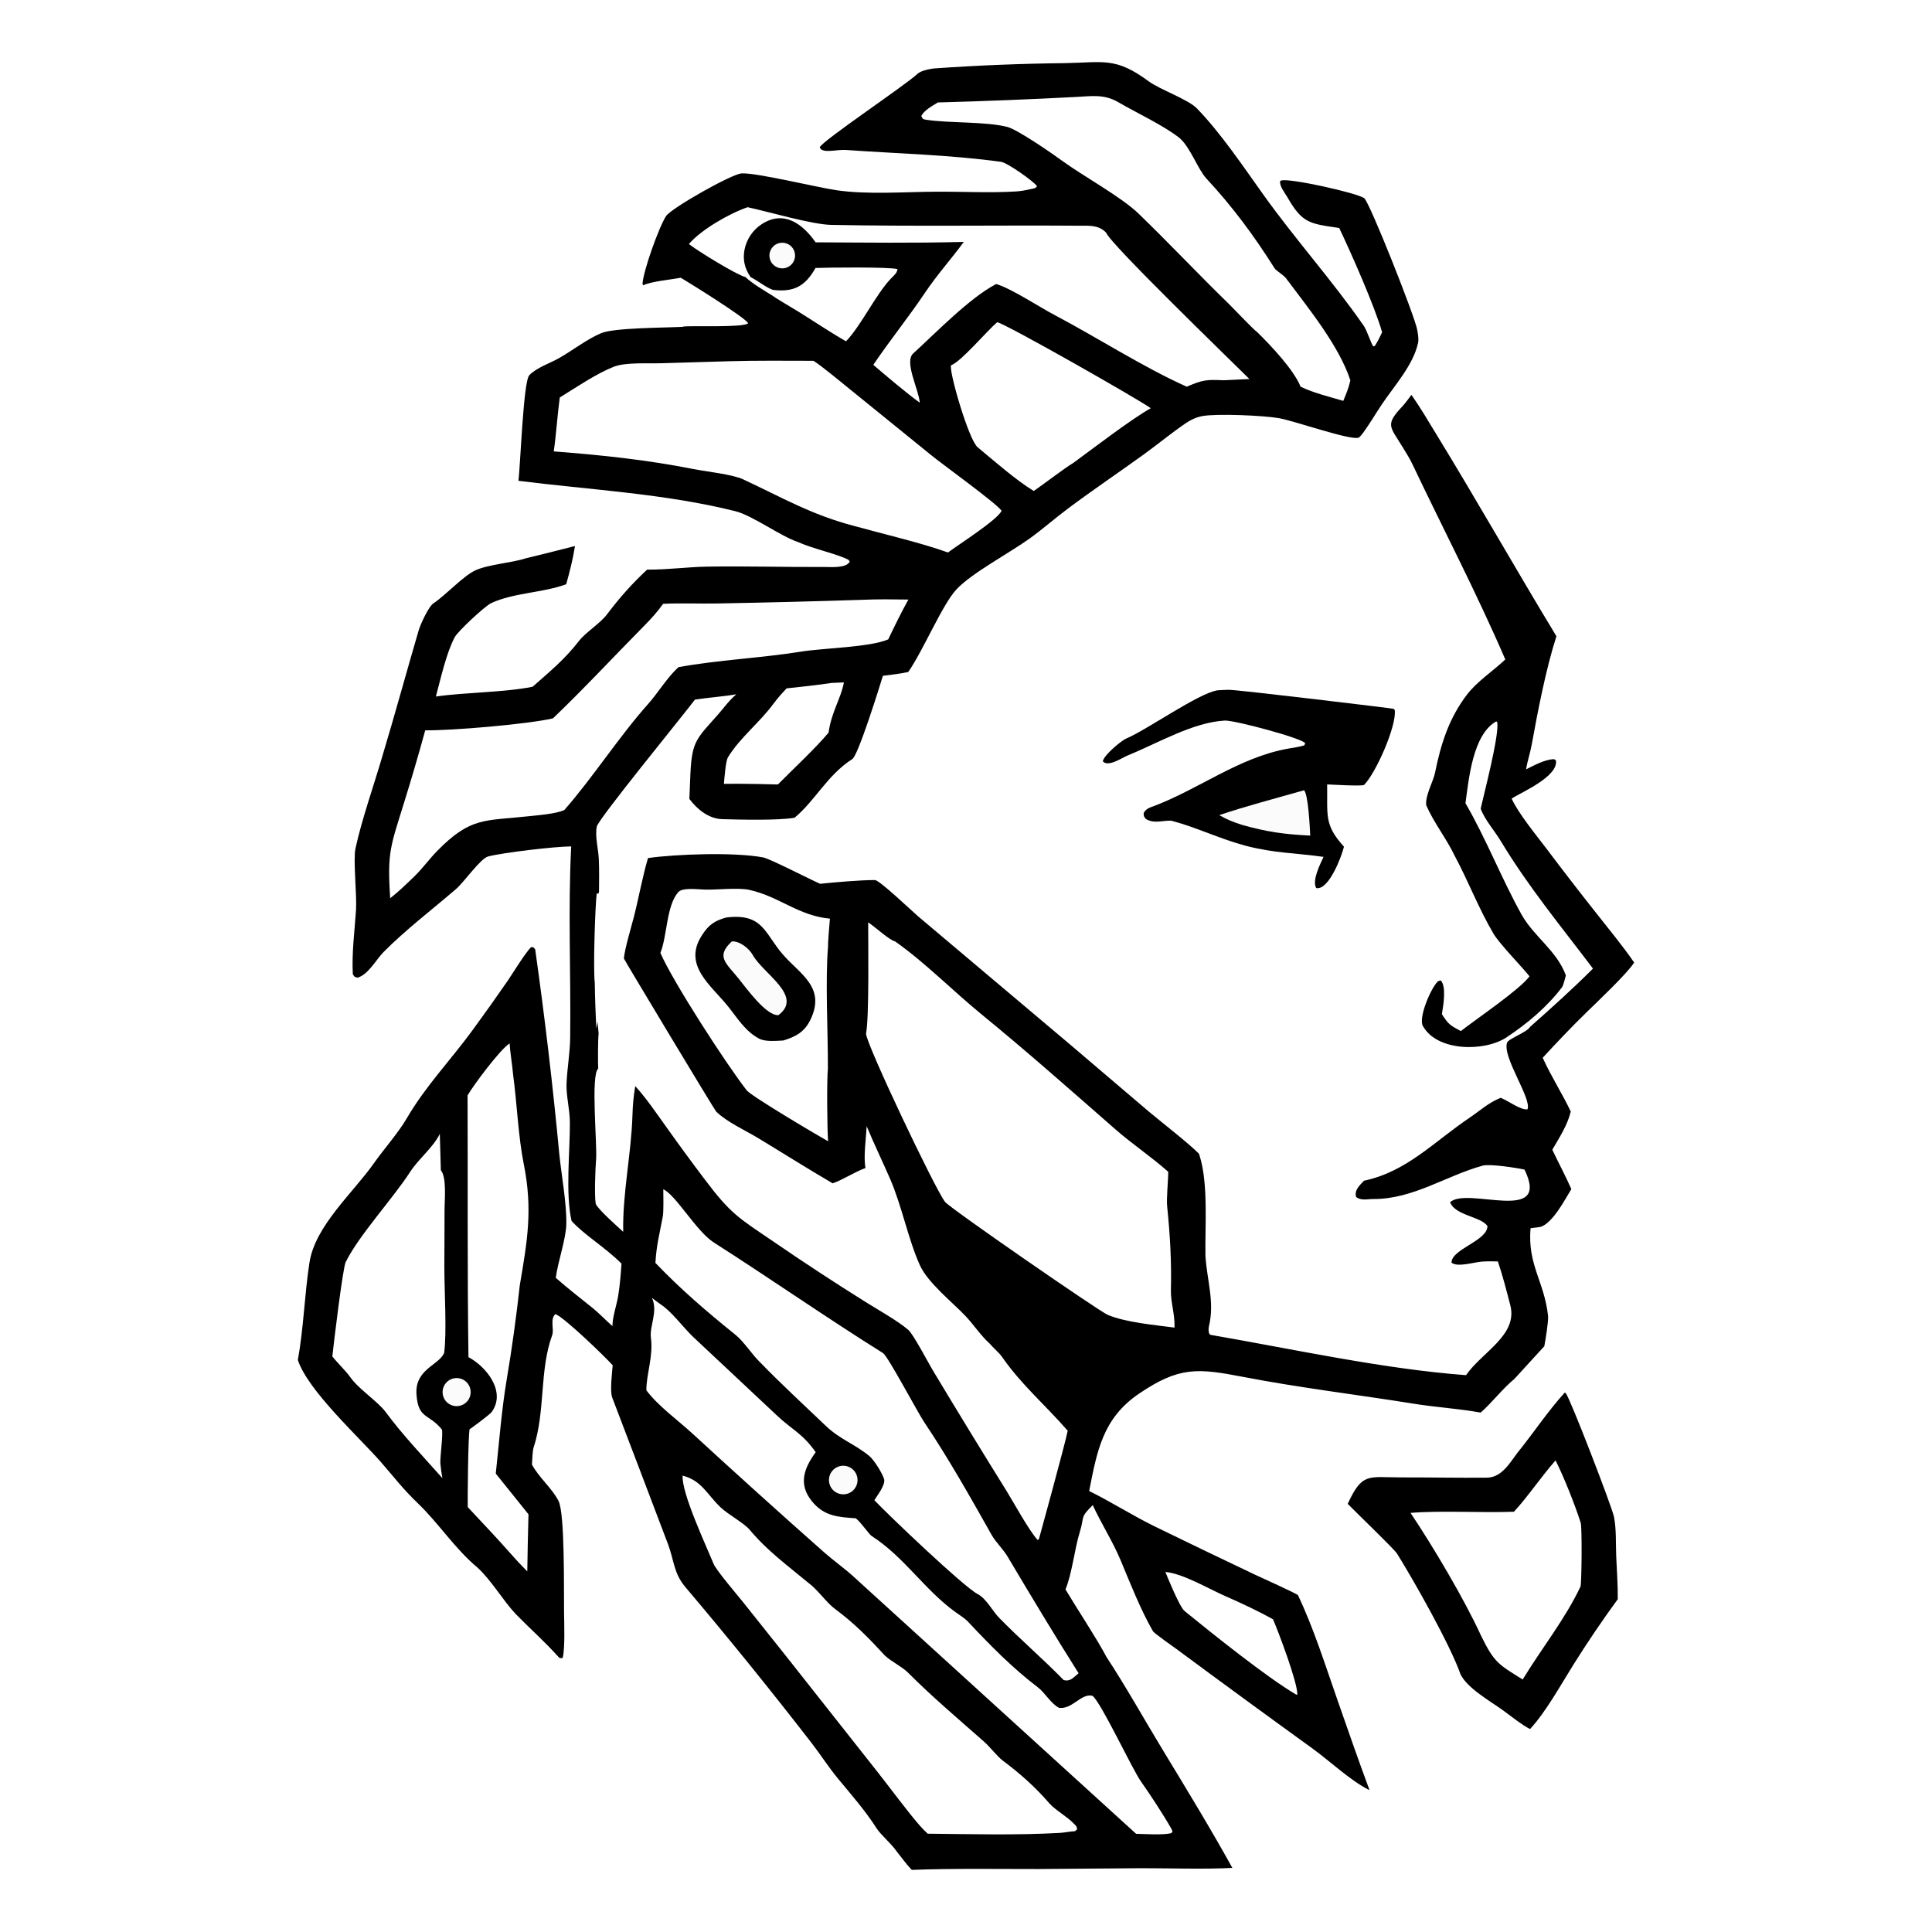
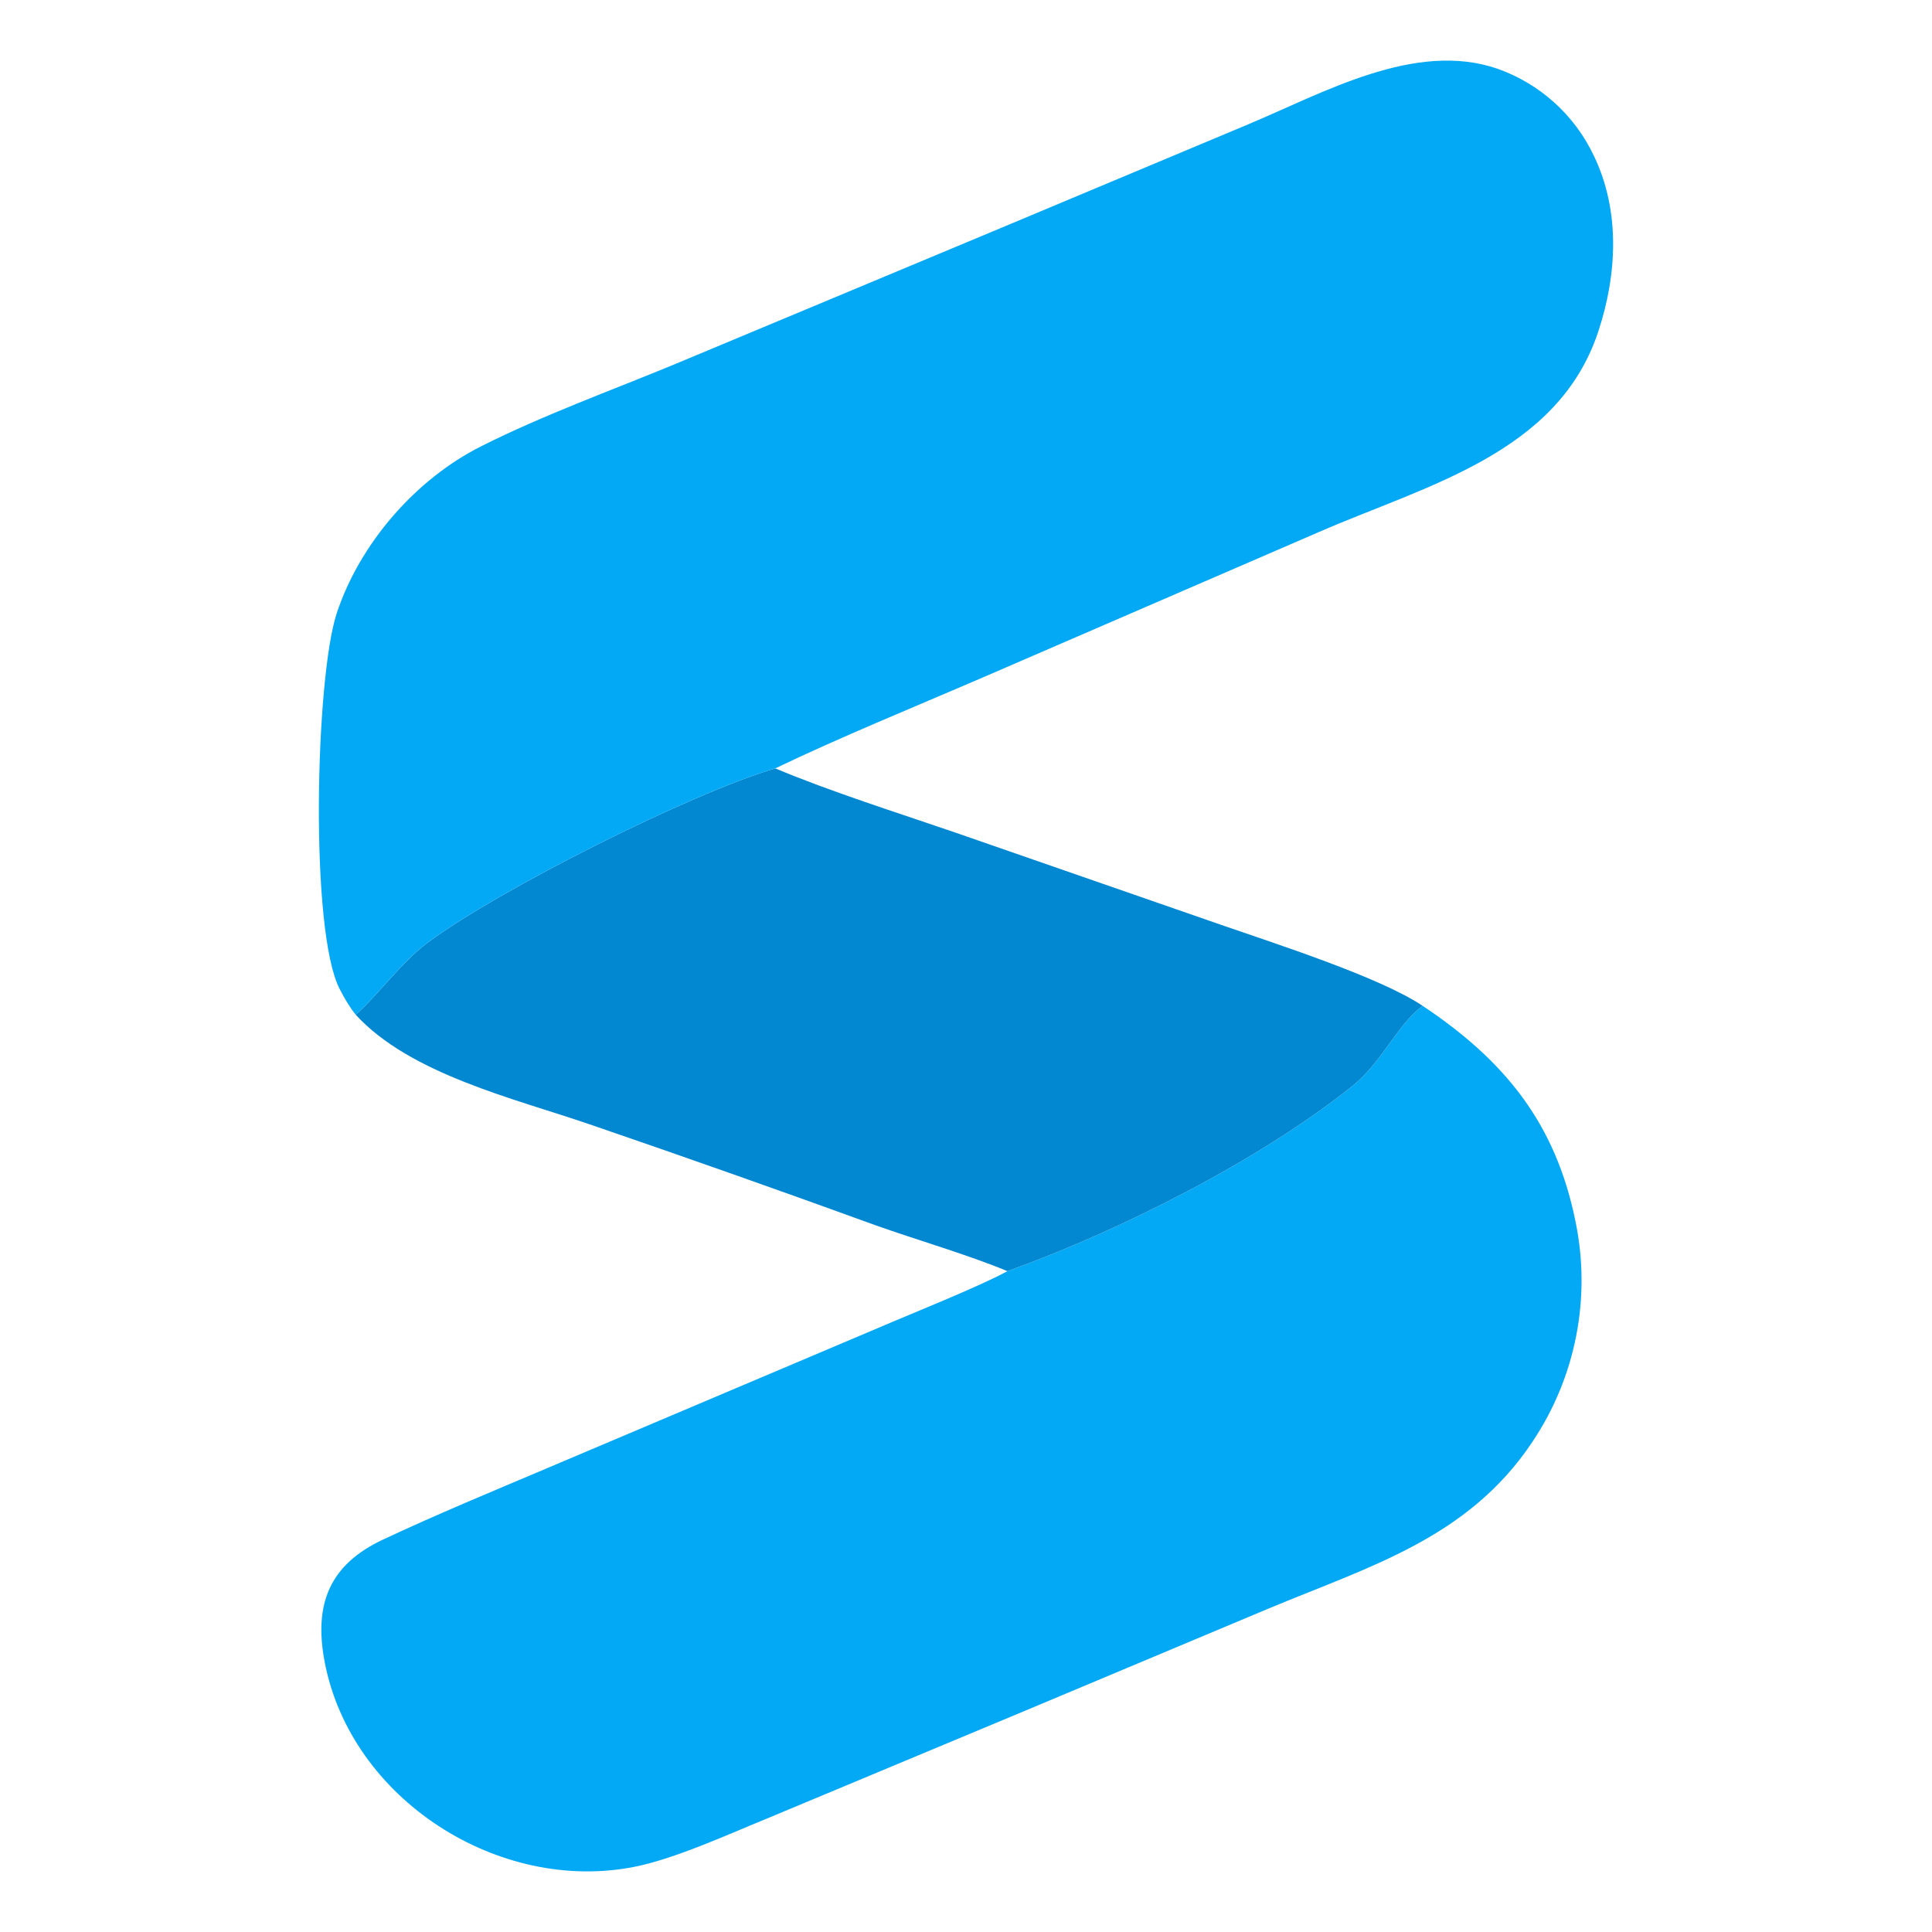
<svg xmlns="http://www.w3.org/2000/svg" width="100%" height="100%" viewBox="0 0 2000 2000" version="1.1" xml:space="preserve" style="fill-rule:evenodd;clip-rule:evenodd;stroke-linejoin:round;stroke-miterlimit:2;">
-   <g transform="matrix(3.560913,0,0,3.560913,272.7192,-67.45668)">
-     <path d="M121.32,99.68C118.34,100.26 112.86,100.72 110.37,101.88L110.2,101.47C110.38,97.81 114.95,84.98 117.04,81.77C118.55,79.45 136.01,69.59 138.94,69.36C143.01,69.04 160.96,73.44 166.83,74.28C175.77,75.56 186.59,74.71 195.76,74.67C203.37,74.63 211.2,75.07 218.78,74.6C220.23,74.51 221.62,74.25 223.04,73.92C223.86,73.73 224.43,73.8 224.89,73.06C223.98,71.71 216.28,66.25 214.44,65.99C199.61,63.94 184.14,63.6 169.16,62.53C166.79,62.36 162.2,63.7 161.73,61.74C162.62,59.76 186.89,43.54 190.18,40.37C191.04,39.53 193.84,38.91 195.23,38.82C207.803,37.94 220.393,37.433 233,37.3C244.38,37.08 247.73,35.52 257.31,42.55C260.4,44.89 268.78,47.81 271.33,50.43C278.24,57.53 284.83,67.34 290.55,75.35C299.95,88.52 310.65,100.39 319.85,113.62C320.84,115.05 322.11,119.15 322.66,119.63L323.07,119.54C324,118.11 324.47,117.06 325.21,115.54C323.14,108.17 316.04,92.12 312.73,85.22C304.09,83.95 302,83.87 297.65,76.24C296.94,74.99 295.27,73.01 295.58,71.53C295.7,71.49 295.823,71.45 295.95,71.41C298.34,70.7 317.6,74.95 319.98,76.53C321.5,77.53 334.71,110.87 335.41,114.8C335.62,115.97 335.91,117.51 335.65,118.67C334.26,125.05 328.75,131.12 325.17,136.44C323.34,139.17 321.67,142.04 319.74,144.7C319.51,145.02 318.7,146.09 318.31,146.2C315.66,146.93 299.67,141.28 295.18,140.5C290.73,139.73 277.21,139.13 272.96,139.9C271.14,140.23 269.54,141.01 268.02,142.05C263.91,144.85 260.05,148.06 256.02,150.98C248.65,156.31 241.09,161.39 233.81,166.84C230.05,169.66 226.53,172.77 222.71,175.52C216.95,179.67 205.85,185.57 201.47,190.28C197.32,194.73 191.83,208.01 187.45,214.3C185.14,214.82 182.45,215.1 180.08,215.41C179.22,218.24 172.93,238.49 171.2,239.6C163.85,244.33 160.38,251.74 154.4,256.67C149.57,257.5 138.74,257.23 133.37,257.08C129.54,256.98 126.13,254.3 123.82,251.2L124.13,243.72C124.58,234.51 125.9,233.69 131.91,226.94C134.06,224.53 134.77,223.21 137.45,220.78C133.76,221.43 129.35,221.73 125.44,222.33C121.65,227.37 97.38,256.99 96.91,259.23C96.32,262.04 97.36,265.73 97.49,268.64C97.64,271.82 97.57,275.03 97.55,278.22L97.33,278.79L96.95,278.68L96.89,278.53C96.41,282.69 95.83,300.7 96.32,304.66C96.387,309.1 96.543,313.537 96.79,317.97L97.15,315.99L97.44,319.55C97.24,320.29 97.21,328.58 97.32,329.59C95.08,331.41 97.07,351.74 96.7,356.05C96.49,358.71 96.16,366.51 96.61,368.94C97.31,370.56 102.97,375.56 104.59,377.04C104.35,366.05 106.93,354.36 107.27,343.28C107.35,340.36 107.59,337.59 108.08,334.7L108.43,335.08C111.28,338.21 114.61,343.07 117.13,346.59C120.75,351.69 124.447,356.733 128.22,361.72C135.86,371.88 138.05,372.95 148.41,379.98C157.177,386 166.07,391.83 175.09,397.47C178.73,399.76 184.38,402.9 187.47,405.56C188.92,406.82 193.22,415 194.46,417.09C201.573,428.943 208.783,440.74 216.09,452.48C218.17,455.87 222.71,464.13 225.08,466.64L225.41,466.43C225.41,466.54 233.18,438.23 233.81,434.88C227.47,427.55 220.3,421.48 214.76,413.46C213.89,412.2 212.17,410.78 211.15,409.57C208.49,407.18 206.44,403.98 204.02,401.44C200.28,397.5 193.11,391.86 190.79,386.67C187.4,379.1 185.58,369.45 182.11,361.5C179.87,356.37 177.42,351.32 175.37,346.35C175.16,350.02 174.4,355.26 175.02,358.5C171.65,359.74 168.38,361.97 165.48,362.95C158.18,358.69 151.04,354.17 143.8,349.79C140.03,347.51 134.77,345.17 131.62,342.1C131.13,341.63 104.93,298.05 104.78,297.59C105,294.89 106.9,288.55 107.7,285.45C109.08,280.07 110.23,273.61 111.8,268.39C119.95,267.23 137.06,266.63 145.28,268.21C147.28,268.59 158.93,274.62 161.82,275.87C166.49,275.4 173.2,274.8 177.75,274.78C179.09,274.78 188.53,283.81 190.35,285.36L234.47,322.57L257.4,342.1C260.96,345.08 269.02,351.35 271.96,354.34L272.15,354.92C274.73,363.07 273.69,375.58 273.85,384.07C274.28,391.04 276.57,397.47 274.87,404.47C274.73,405.05 274.59,406.87 275.41,407.01C299.13,411.11 325.76,416.96 349.61,418.72C354.27,411.95 364.71,407.12 362.48,398.41C361.4,394.23 360.25,389.75 358.86,385.66C357.32,385.62 355.95,385.6 354.41,385.69C352.06,385.82 347.19,387.45 345.39,386.02C345.33,382.07 355.7,379.76 355.84,375.41C354.13,372.62 346.41,372.34 344.98,368.45C349.95,363.77 374.39,375.07 366.61,358.96C364.27,358.43 356.47,357.25 354.48,357.8C343.75,360.75 334.21,367.56 322.69,367.51C321.03,367.5 319.09,368.08 317.65,366.91C317.08,364.96 318.64,363.56 319.95,362.19C332.38,359.56 340.28,350.86 350.59,343.91C353.68,341.83 356.09,339.53 359.68,338.09L360.05,338.25C362.34,339.26 365.47,341.66 367.46,341.44C368.81,338.37 360.1,326.31 361.53,322.04C361.91,320.94 367.35,319.03 368.22,317.47C374.35,312.05 380.74,306.3 386.51,300.52C377.25,288.27 367.66,276.67 359.7,263.44C357.92,260.48 355.01,257.21 353.86,254.03C354.95,249.17 359.22,232.97 358.7,228.95L358.4,228.65C351.55,232.45 350.39,245.55 349.44,252.46C355.21,262.27 360.1,274.73 365.75,284.82C369.39,291.3 376.02,295.33 378.63,302.51C378.49,303.08 377.87,305.48 377.53,305.92C373.15,311.68 367.47,316.48 361.32,320.55C355.03,324.7 341.2,324.71 337.05,317.19C335.74,314.83 339.27,306.36 341.43,304.21L342.24,303.95C343.96,305.65 343,311.4 342.58,313.76C344.5,316.76 344.94,317.01 348.1,318.69C352.72,315.07 365.27,306.6 368.06,302.77C365.48,299.57 359.54,293.57 357.58,290.37C353.27,283.05 350.28,275.13 346.25,267.62C343.85,262.61 340.24,258.13 338.04,253.05C337.65,250.34 340.09,246.09 340.58,243.65C342.27,235.27 344.6,227.83 349.84,220.93C352.78,217.06 357.41,214.06 361.02,210.66C352.68,191.29 342.9,172.62 333.87,153.58C333.22,152.2 331.75,149.89 331.03,148.7C327.56,142.96 325.98,142.49 331.07,137.11C331.74,136.41 333.04,134.68 333.74,133.74C336.29,137.36 338.59,141.29 340.9,145.07C352.82,164.54 364.04,184.38 375.88,203.9C372.89,213.21 370.47,225.58 368.72,235.32C368.29,237.71 367.39,240.45 367.06,242.6C369.55,241.38 372.38,239.78 375.14,239.63L375.73,239.96C376.56,244.65 365.72,249.27 362.86,251.09C364.78,255.34 369.91,261.61 372.89,265.52C377.65,271.847 382.487,278.113 387.4,284.32C390.87,288.73 395.35,294.17 398.48,298.76C396.59,301.85 387.71,310.23 384.65,313.22C380.11,317.65 376.23,321.76 371.89,326.44C374.35,331.88 377.56,336.82 380.05,342.08C379.07,346.11 376.77,349.58 374.69,353.18C376.41,356.85 378.67,361.07 380.22,364.63C378.41,367.59 374.85,374.41 371.38,375.57C371.06,375.68 369.49,375.86 369.06,375.91L368.62,375.97L368.36,376C367.45,386.69 372.35,391.44 373.45,401.47C373.62,402.98 372.69,408.56 372.36,410.31C372.09,410.57 364.07,419.39 364.1,419.34C363.94,419.447 363.82,419.583 363.74,419.75C360.36,422.49 357.06,426.81 353.86,429.6C347.55,428.45 340.99,428.07 334.67,427.06C318.14,424.4 301.29,422.4 284.86,419.23C271.65,416.69 266.26,416.13 254.51,424.12C244,431.27 242.34,440.71 240.05,452.4C246.02,455.33 252.28,459.29 258.67,462.48C268.443,467.253 278.243,471.97 288.07,476.63C289.68,477.39 300.56,482.29 300.75,482.69C305.33,492.31 308.7,503.09 312.26,513.25C315.22,521.72 318.29,530.58 321.43,539.03C321.457,539.137 321.483,539.243 321.51,539.35C316,536.61 310.07,530.94 304.95,527.24C291.737,517.693 278.58,508.07 265.48,498.37C264.37,497.54 258.96,493.82 258.55,493.09C254.91,486.73 251.96,479.15 249.14,472.41C246.91,467.1 243.42,461.59 241.09,456.5C237.29,460.21 238.75,459.7 237.34,464.26C235.78,469.26 235.08,476.4 233.16,481.01C236.27,486.23 242.48,495.65 245.07,500.63C250.73,509.24 256.08,518.85 261.45,527.69C268.34,539.04 275.24,550.34 281.67,561.96C273.74,562.39 263.43,562.05 255.24,562.05L225.27,562.29C213.47,562.29 200.19,562.09 188.47,562.54C186.71,560.7 185.47,558.87 183.89,556.91C182.4,554.77 179.54,552.46 178.19,550.36C174.8,545.1 170.94,540.76 167,535.97C164.35,532.77 161.94,529.01 159.38,525.69C147.447,510.27 135.18,495.117 122.58,480.23C119.23,476.23 119.37,472.5 117.63,467.9C112.27,453.67 106.79,439.45 101.39,425.23C100.69,423.39 101.34,418.01 101.53,415.85C99.22,413.26 87.2,401.68 84.86,400.97C83.24,402.48 84.55,405.39 83.95,407.05C80.17,417.45 82.02,429.13 78.53,439.78C78.22,440.73 78.13,443.61 78.06,444.71C80.16,448.6 83.79,451.44 85.77,455.26C87.68,458.91 87.3,481.64 87.39,487.66C87.43,490.85 87.7,498.19 86.99,500.89C86.46,501.09 86.68,501 85.95,500.83C81.45,495.83 77.84,492.76 73.37,488.19C69.63,484.23 66.25,478.32 62.23,474.66C55.57,469.1 50.98,461.8 44.87,455.95C40.63,451.9 37.94,448.33 34.11,443.94C28.02,436.96 12.86,423.15 10,414.3C11.68,405.13 11.93,395.35 13.38,385.98C15.04,375.27 26.06,365.72 32.12,357.1C35.01,352.99 39.23,348.25 41.63,344.11C47.15,334.63 54.4,327.18 60.78,318.44C64.267,313.68 67.687,308.87 71.04,304.01C72.69,301.57 76,296.13 77.78,294.3L78.46,294.32L79,294.93C81.8,314.75 84.14,334.627 86.02,354.56C86.64,360.62 88.15,368.71 88.05,374.73C87.98,379.08 85.67,385.4 84.98,390.42C88.62,393.64 92.03,396.21 95.77,399.25C97.45,400.61 99.63,402.86 101.46,404.46C101.45,401.81 102.65,398.49 103.11,395.74C103.65,392.51 103.85,389.56 104.09,386.29C99.28,381.49 93.22,377.94 89.57,373.87C87.74,365.85 89.15,353.47 89.08,345.08C89.05,341.5 87.98,337.37 88.11,334C88.29,329.53 89.12,325.1 89.17,320.54C89.4,302.31 88.51,283.16 89.47,265.01C85.16,264.99 69.92,266.75 65.34,267.92C63.09,268.5 58.33,275.38 55.99,277.39C48.98,283.44 41.53,289.06 34.95,295.68C32.78,297.86 30.52,302.24 27.38,303.16C26.25,302.83 26.7,303.14 25.98,302.18C25.66,295.85 26.49,289.8 26.91,283.48C27.19,279.33 26.06,268.87 26.74,265.68C28.58,257.12 32.15,247.14 34.65,238.5C38.28,226.45 41.58,214.29 45.12,202.22C45.61,200.54 47.96,195.3 49.44,194.32C52.95,191.99 57.95,186.54 61.4,184.85C65.07,183.05 72.06,182.61 76.09,181.3C80.99,180.13 85.78,178.89 90.57,177.68C89.9,181.79 89.11,184.82 88.01,188.8C81.19,191.29 72.7,191.26 66.22,194.27C64.4,195.11 56.57,202.4 55.61,204.18C53.2,208.66 51.51,216.28 50.13,221.43C58.83,220.18 69.75,220.28 78.25,218.59C83.32,214.09 87.5,210.74 91.78,205.21C93.58,202.88 97.93,200.12 99.81,197.63C103.56,192.68 106.99,188.78 111.54,184.54C117.55,184.58 123.12,183.77 129,183.67C140.32,183.48 151.71,183.84 163.03,183.77C165.01,183.76 169.49,184.19 170.45,182.19L170.08,181.69C167.06,180.05 159.56,178.43 155.53,176.57C150.16,174.77 142.26,168.82 137.13,167.54C116.69,162.43 94.9,161.34 74.12,158.72C74.71,154.37 75.53,129.91 77.28,128.04C79.33,125.84 83.32,124.54 85.94,123.05C89.97,120.76 93.89,117.63 98.15,115.81C101.96,114.18 117.13,114.24 122.24,113.94L121.85,113.87C124.78,113.57 139.67,114.24 140.89,112.92C140.41,111.46 123.78,101.14 121.32,99.68ZM264.86,404.89C264.98,400.8 263.73,397.63 263.81,394.03C264.01,385.69 263.57,377.93 262.72,369.68C262.48,367.37 263.02,362.36 263.03,359.59C258.04,355.17 252.61,351.57 247.74,347.31C234.82,336.01 222.03,324.67 208.75,313.82C200.52,307.1 192.37,298.78 183.66,292.64C181.78,292.12 178.11,288.63 175.8,287.08C175.81,293.27 176.11,314.71 175.18,319.43C175.2,322.42 195.03,364.19 198.13,368.33C199.44,370.09 242.9,400.1 245.39,401.16C250.56,403.38 259.16,404.14 264.86,404.89ZM86.14,134.51C85.45,139.7 85.12,145.08 84.4,150.17C98.18,151.22 111.52,152.63 125.11,155.32C128.71,156.03 136.34,156.84 139.44,158.29C150.84,163.6 159.37,168.63 171.75,171.85C180.12,174.18 191.07,176.69 199,179.56C202.07,177.25 213.39,170.08 214.59,167.43C213.01,165.19 197.83,154.27 194.22,151.34L170.53,132.13C167.83,129.98 162.54,125.51 159.89,123.83C152.5,123.81 142.62,123.73 135.24,123.96L115.75,124.54C111.82,124.67 105.27,124.2 101.82,125.57C96.66,127.62 90.9,131.57 86.14,134.51ZM116.2,194.48C114.46,196.92 112.61,198.92 110.52,201.04C101.77,209.89 93.15,219.19 84.16,227.78C76.65,229.51 54.79,231.35 47.03,231.26C45.123,238.24 43.093,245.183 40.94,252.09C37.03,264.83 35.92,266.45 36.85,280.07C39.52,277.97 41.67,275.85 44.1,273.5C46.56,271.05 48.17,268.71 50.5,266.33C60.29,256.35 64.28,257.64 77.03,256.24C79.88,255.93 84.87,255.57 87.45,254.45C95.94,244.76 103.22,233.27 111.86,223.56C114.77,220.29 117.44,215.77 120.68,212.89C132.26,210.77 144.69,210.25 156.34,208.37C162.73,207.34 176.27,207.13 181.63,204.82C183.63,200.65 185.27,197.26 187.49,193.24C182.95,193.18 178.54,193.11 174,193.32C159.96,193.773 145.923,194.127 131.89,194.38C126.7,194.48 121.34,194.22 116.2,194.48ZM113.95,386.08C121.31,393.78 128.96,400.33 137.22,406.98C139.74,409.02 142.04,412.75 144.42,415.02C150.56,421.35 157.02,427.27 163.39,433.37C167.63,437.43 171.76,438.64 176.11,442.2C177.46,443.29 180.07,447.41 180.48,449.14C180.65,450.88 178.55,453.53 177.6,455.07C181.67,459.38 203.59,480.27 207.59,482.33C210.17,483.67 211.85,487.18 213.86,489.24C219.91,495.46 226.54,501.1 232.61,507.34C234.55,507.9 235.5,506.59 236.97,505.37C229.98,494.3 223.25,483.11 216.56,471.85C215.24,469.45 212.97,467.44 211.64,465.07C205.45,454.07 199.08,442.79 192.06,432.33C190.17,429.52 181.53,413.19 180.13,412.31C163.48,401.89 147.45,390.7 130.89,380.12C125.87,376.91 119.85,366.28 116.24,364.69C116.26,366.33 116.36,371.16 116.1,372.55C115.15,377.77 114.26,380.69 113.95,386.08ZM111.32,423.11C114.62,427.6 120.52,431.83 124.69,435.67C137.33,447.297 150.08,458.797 162.94,470.17C165.58,472.51 169.01,474.97 171.37,477.12L253.69,552.05C256.4,552.12 261.48,552.46 263.89,551.87L264.29,551.4C264.09,550.92 263.95,550.49 263.66,550.1C261.54,546.37 257.61,540.38 255.15,536.92C252.49,533.17 243.49,513.77 241,511.93C237.68,511.11 235.14,516 231.24,515.42C228.77,514.04 227.25,511.09 225.12,509.46C217.61,503.75 211.14,497.12 204.71,490.27C203.97,489.49 202.33,488.41 201.29,487.68C192.21,481.19 186.43,471.69 176.82,465.48C176.03,464.97 173.85,461.66 172.22,460.33C167.11,459.96 163.05,459.78 159.5,455.44C155.31,450.34 157.25,445.64 160.55,441.11C156.59,435.51 153.63,434.59 149.18,430.35L124.95,407.63C122.99,405.77 120.79,403.01 118.75,400.94C116.22,398.37 115.41,398.25 112.93,396.23C114.79,400.17 112.18,404.42 112.64,407.86C113.37,413.26 111.29,418.47 111.32,423.11ZM20.03,413.27C21.46,415.11 23.99,417.52 25.14,419.17C27.68,422.82 33.15,426.25 35.5,429.4C40.61,436.3 46.4,442.31 52.02,448.66C51.75,447.24 51.57,445.86 51.44,444.45C51.24,443.09 52.37,435.13 51.83,434.47C48.07,429.82 45.01,431.56 44.49,424.36C43.96,416.99 50.9,415.92 52.53,412.28C53.35,406.32 52.57,393.81 52.59,387.29L52.65,370.46C52.67,367.57 53.29,361.2 51.57,359.14L51.27,348.57C49.33,352.56 45.1,355.82 42.65,359.62C37.66,367.36 27.69,378.13 23.9,385.87C23.07,387.57 20.36,409.94 20.03,413.27ZM71.57,322.29C68.93,323.83 61.03,334.45 59.34,337.38C59.44,362.64 59.25,388.26 59.6,413.48C64.6,416.11 70.71,423.4 66.34,429.45C65.86,430.12 59.89,434.59 59.93,434.41C59.49,436.43 59.33,455.3 59.39,457.07C63.67,461.7 67.64,465.78 71.84,470.57C73.51,472.47 74.91,473.98 76.7,475.76C76.78,470.227 76.897,464.697 77.05,459.17L67.54,447.33C68.5,438.44 69.23,428.84 70.71,420.05C72.26,410.87 73.5,401.84 74.52,392.59C76.74,379.58 78.32,370.52 75.67,357.31C74.07,349.36 73.7,339.59 72.59,331.46C72.35,328.62 71.72,324.97 71.57,322.29ZM148.04,104.93C148.98,105.67 153.97,108.58 155.45,109.5C160.02,112.33 164.72,115.52 169.36,118.16C173.65,113.75 177.92,104.7 182.34,100C183.18,99.11 184.22,98.36 184.31,97.18C182.17,96.51 163.65,96.7 160.49,96.85C157.49,102.18 154.15,103.95 148.07,103.21C145.85,102.37 144,100.71 141.65,99.52C139.95,97.14 139.3,94.54 139.83,91.64C140.41,88.55 142.23,85.82 144.87,84.1C151.33,79.94 156.77,84.04 160.52,89.39C175.46,89.45 188.54,89.66 203.6,89.27C199.91,94.31 195.79,98.86 192.3,104.08C187.56,111.14 182.03,117.99 177.29,125.01C181.02,128.19 186.89,133.19 190.8,136.01C190.55,132.27 186.2,124.15 188.89,121.7C195.51,115.68 205.3,105.51 213.02,101.51C217.44,102.82 225.5,108.16 229.97,110.51C242.25,116.98 255.89,125.77 268.41,131.36C273.08,129.38 274.01,129.26 279.18,129.49L286.63,129.13C280.61,123.14 246.24,89.93 244.96,86.56C242.73,84.28 240.1,84.58 236.96,84.56C213.08,84.39 188.89,84.8 165.04,84.32C159.45,84.21 146.94,80.52 140.76,79.18C135.46,80.99 127.25,85.7 123.68,89.89C126.08,91.79 137.47,98.83 140.12,99.49C142.02,101.32 145.68,103.48 148.04,104.93ZM262.2,475.93C263.04,478.02 266.38,486.14 267.77,487.28C275.94,493.93 291.74,506.61 300.29,511.62L300.56,511.56C300.67,508.16 295.09,493.36 293.49,489.68C289.48,487.44 284.06,484.88 279.8,483.03C274.85,480.87 267.28,476.36 262.2,475.93ZM165.15,217.48C160.86,218.15 156.42,218.58 152.09,219.06C150.76,220.47 149.43,221.94 148.28,223.51C144.29,228.96 138.57,233.35 135.05,239.07C134.36,240.2 134.01,245.22 133.86,246.82L137.93,246.79C141.81,246.817 145.687,246.887 149.56,247C154.03,242.46 160.33,236.64 164.28,231.94C165.12,225.85 167.96,221.86 168.74,217.33L165.15,217.48ZM213.31,112.61C210.2,115.26 202.89,124.02 199.9,125.14C199.19,126.71 205.02,146.83 207.63,148.97C212.42,152.92 218.68,158.48 223.94,161.68C227.11,159.5 232.71,155.15 235.51,153.47C241.23,149.28 252.28,140.79 257.95,137.62C255.03,135.39 216.08,113.21 213.31,112.61ZM196.05,48.73C194.47,49.72 191.95,51.05 191.25,52.71C191.58,53.33 191.57,53.59 192.52,53.74C199.28,54.8 209.83,54.21 216.27,55.85C219.22,56.61 229.26,63.53 232.23,65.71C238.25,70.12 249.36,76.16 254.39,81.03C263.13,89.46 271.86,98.75 280.59,107.23C282.2,108.8 287.7,114.67 288.94,115.53C292.83,119.36 299.52,126.41 301.5,131.35C305.03,133.1 310.04,134.34 313.92,135.48C314.82,133.28 315.46,131.85 315.98,129.52C312.71,119.46 303.68,108.43 297.34,99.93C296.49,98.78 294.44,97.72 293.95,96.94C287.99,87.5 281.77,79.07 274.15,70.87C271.61,68.13 269.49,61.82 266.35,59.09C261.72,55.41 253.73,51.71 248.52,48.66C244.41,46.25 240.76,46.89 236.24,47.13C222.853,47.83 209.457,48.363 196.05,48.73ZM235.93,551.29L236.56,550.72C236.29,549.55 236.4,549.98 235.58,549.09C233.79,547.14 230.21,545.16 228.55,543.28C224.37,538.45 220.08,534.63 214.96,530.79C213.27,529.53 211.27,526.83 209.53,525.3C202.04,518.7 194.41,512.24 187.35,505.17C185.6,503.42 182.54,502 180.67,500.24C175.97,495.13 171.73,490.79 166.12,486.65C163.66,484.83 161.1,481.05 158.48,479.14C152.34,474.04 146.52,469.85 141.32,463.63C139.72,461.73 135.02,459.16 132.93,457.18C128.95,453.42 127.47,449.38 121.86,447.92C121.51,452.97 128.66,468.18 130.85,473.56C131.57,475.35 137.75,482.62 139.46,484.74L152.1,500.61L178.38,533.89C182.11,538.61 187.02,545.3 190.76,549.62C191.5,550.467 192.287,551.267 193.12,552.02C205.81,552.14 218.77,552.5 231.45,551.79C232.94,551.71 234.42,551.36 235.93,551.29ZM115.4,295.97C119.03,304.35 134.6,328.39 140.49,335.91C141.82,337.62 161.02,348.97 164.16,350.73C163.86,347.57 163.76,332.81 164.09,329.57C164.14,319.18 163.29,303.95 164.14,294.07C164.05,293.17 164.58,287.36 164.68,286.01C155.46,285.15 149.92,279.53 141.19,277.63C137.96,276.93 131.73,277.67 128.29,277.56C126.26,277.5 121.8,276.89 120.57,278.32C117.11,282.32 117.42,290.87 115.4,295.97Z" style="fill-rule:nonzero;" />
-   </g>
-   <g transform="matrix(3.560913,0,0,3.560913,272.7192,-67.45668)">
-     <path d="M134.55,285.67C145.34,284.34 145.68,290.39 151.12,296.56C156.1,302.22 163.58,306.04 158.99,315.44C157.25,319.03 154.61,320.36 151.12,321.43C149.04,321.52 145.95,321.86 144.09,320.88C140.07,318.78 137.78,314.88 135,311.44C130.07,305.32 121.92,299.6 127.38,290.98C129.35,287.88 131.04,286.63 134.55,285.67Z" style="fill-rule:nonzero;" />
-   </g>
-   <g transform="matrix(3.560913,0,0,3.560913,272.7192,-67.45668)">
-     <path d="M136.17,292.62C138.49,292.47 141.24,294.74 142.25,296.57C145.27,302.04 157.09,308.5 149.71,314.06C146.14,314.26 140.39,306.23 138.14,303.44C134.48,298.89 131.4,297.03 136.17,292.62Z" style="fill:rgb(251,251,251);fill-rule:nonzero;" />
-   </g>
-   <g transform="matrix(3.560913,0,0,3.560913,272.7192,-67.45668)">
-     <path d="M167.53,445.18C169.72,444.62 171.97,445.93 172.56,448.12C173.16,450.3 171.89,452.57 169.71,453.2C168.27,453.61 166.71,453.22 165.64,452.17C164.57,451.12 164.15,449.57 164.54,448.13C164.93,446.68 166.07,445.55 167.53,445.18Z" style="fill:rgb(251,251,251);fill-rule:nonzero;" />
-   </g>
-   <g transform="matrix(3.560913,0,0,3.560913,272.7192,-67.45668)">
-     <path d="M54.53,419.9C55.89,419.31 57.46,419.5 58.64,420.4C59.81,421.3 60.41,422.76 60.2,424.22C60,425.69 59.01,426.92 57.63,427.45C55.56,428.25 53.23,427.25 52.39,425.2C51.54,423.14 52.5,420.79 54.53,419.9Z" style="fill:rgb(251,251,251);fill-rule:nonzero;" />
-   </g>
-   <g transform="matrix(3.560913,0,0,3.560913,272.7192,-67.45668)">
-     <path d="M149.42,89.78C150.69,89.27 152.14,89.49 153.2,90.36C154.25,91.24 154.74,92.62 154.47,93.97C154.2,95.31 153.22,96.4 151.91,96.8C150,97.38 147.98,96.36 147.31,94.48C146.64,92.6 147.57,90.53 149.42,89.78Z" style="fill:rgb(251,251,251);fill-rule:nonzero;" />
-   </g>
-   <g transform="matrix(3.560913,0,0,3.560913,272.7192,-67.45668)">
-     <path d="M378.31,423.78C378.41,423.84 378.507,423.907 378.6,423.98C379.69,424.99 392.08,457.09 392.63,459.96C393.33,463.67 393.11,467.52 393.26,471.28C393.43,475.48 393.76,479.62 393.72,483.84C389.2,490.027 384.907,496.367 380.84,502.86C377.16,508.73 372.79,516.67 368.22,521.59C366.15,520.63 362.39,517.63 360.3,516.12C356.57,513.43 349.95,509.73 347.99,505.65C345.02,497.15 334.53,478.6 329.56,470.62C328.69,469.22 317.59,458.6 315.21,456.13C319.46,446.9 321.19,448.45 330.68,448.44C338.99,448.42 347.3,448.6 355.63,448.52C360.51,448.47 362.77,443.25 365.58,439.99C369.68,434.8 373.67,428.91 378.1,424.01L378.31,423.78ZM363.53,458.42C354.46,458.77 341.99,458.03 333.47,458.76C340.04,468.56 349.11,483.83 354.02,494.56C357.79,502.21 358.93,502.76 366.08,507.19C371.5,498.25 378.49,489.52 382.88,480.17C383.22,479.46 383.37,462.99 382.94,461.64C381.37,456.65 378.05,448.29 375.63,443.5C371.51,448.16 367.59,454.04 363.53,458.42Z" style="fill-rule:nonzero;" />
-   </g>
-   <g transform="matrix(3.560913,0,0,3.560913,272.7192,-67.45668)">
-     <path d="M277.3,219.63C278.427,219.55 279.55,219.5 280.67,219.48C283.28,219.46 328.31,224.88 328.52,225C328.66,225.08 328.76,225.23 328.88,225.35C329.49,229.96 323.33,243.82 319.93,247.16C318.81,247.52 310.88,247.05 309.23,246.98C309.38,255.83 308.27,258.69 314.12,265.08C313.46,267.88 309.71,277.82 306.06,277.12C304.75,274.95 307.21,270.15 308.18,268.05C300.1,266.89 294.04,267.03 285.57,264.82C278.33,262.93 271.07,259.41 264.32,257.64L263.86,257.52C261.05,257.46 259,258.47 256.52,257.03C255.79,255.97 255.98,256.53 255.89,255.29C256.28,254.54 257.02,253.95 257.81,253.67C271.58,248.71 283.33,239.14 297.93,236.57C299.25,236.34 301.41,236.03 302.61,235.62L302.84,235C302.03,233.57 282.23,228.27 279.46,228.42C270.19,228.94 260.07,234.97 251.5,238.45C249.53,239.24 245.62,242.04 244.02,240.28C244.22,238.54 249.41,234.25 250.75,233.68C256.86,231.11 271.66,220.57 277.3,219.63Z" style="fill-rule:nonzero;" />
-   </g>
-   <g transform="matrix(3.560913,0,0,3.560913,272.7192,-67.45668)">
-     <path d="M302.51,248.68C303.76,249.88 304.2,259.63 304.31,261.86C296.81,261.5 291.53,260.77 284.31,258.69C281.61,257.79 280.33,257.3 277.87,255.92C285.2,253.39 294.9,250.87 302.51,248.68Z" style="fill:rgb(251,251,251);fill-rule:nonzero;" />
+   <g transform="matrix(4.970786,0,0,4.970786,-613.8523,-733.051)">
+     <path d="M419.772,356.95C436.795,368.293 447.441,381.344 451.579,401.753C454.915,417.678 451.677,434.275 442.601,447.779C429.251,467.813 408.769,473.66 387.631,482.484L336.828,503.807L283.832,525.938C275.533,529.321 264.234,534.517 255.74,536.223C227.412,541.915 196.523,522.178 191.094,493.511C188.82,481.504 192.128,473.325 203.231,468.112C214.579,462.784 226.079,458.046 237.607,453.155L306.216,424.09C313.248,421.059 327.181,415.52 333.299,412.2C356.611,403.833 385.732,389.167 405.194,373.596C411.229,368.767 414.644,360.629 419.772,356.95Z" style="fill:rgb(3,169,244);fill-rule:nonzero;" />
+     <path d="M197.57,358.797C202.208,354.691 207.105,347.836 212.513,343.807C227.291,332.799 267.483,312.596 284.947,307.49C296.46,312.328 310.489,316.751 322.435,320.855L377.663,340.03C388.688,343.869 410.854,350.945 419.772,356.95C414.644,360.629 411.229,368.767 405.194,373.596C385.732,389.167 356.611,403.833 333.299,412.2C325.178,408.818 314.466,405.711 305.928,402.678C286.113,395.475 266.232,388.455 246.288,381.621C230.484,376.206 208.924,371.171 197.57,358.797Z" style="fill:rgb(2,136,209);fill-rule:nonzero;" />
+     <path d="M197.57,358.797C196.265,357.168 195.21,355.329 194.249,353.48C187.934,341.334 189.193,288.632 193.606,275.223C198.383,260.706 210.016,247.297 223.661,240.431C236.617,233.912 250.623,228.864 264.027,223.319L331.799,195.009L383.414,173.374C399.178,166.766 418.232,155.891 435.344,161.783C444.171,164.9 451.39,171.409 455.403,179.866C460.96,191.377 460.279,204.605 456.344,216.514C447.945,241.936 420.546,248.527 398.117,258.29L327.595,288.806C313.63,294.824 298.524,300.976 284.947,307.49C267.483,312.596 227.291,332.799 212.513,343.807C207.105,347.836 202.208,354.691 197.57,358.797Z" style="fill:rgb(3,169,244);fill-rule:nonzero;" />
  </g>
</svg>
